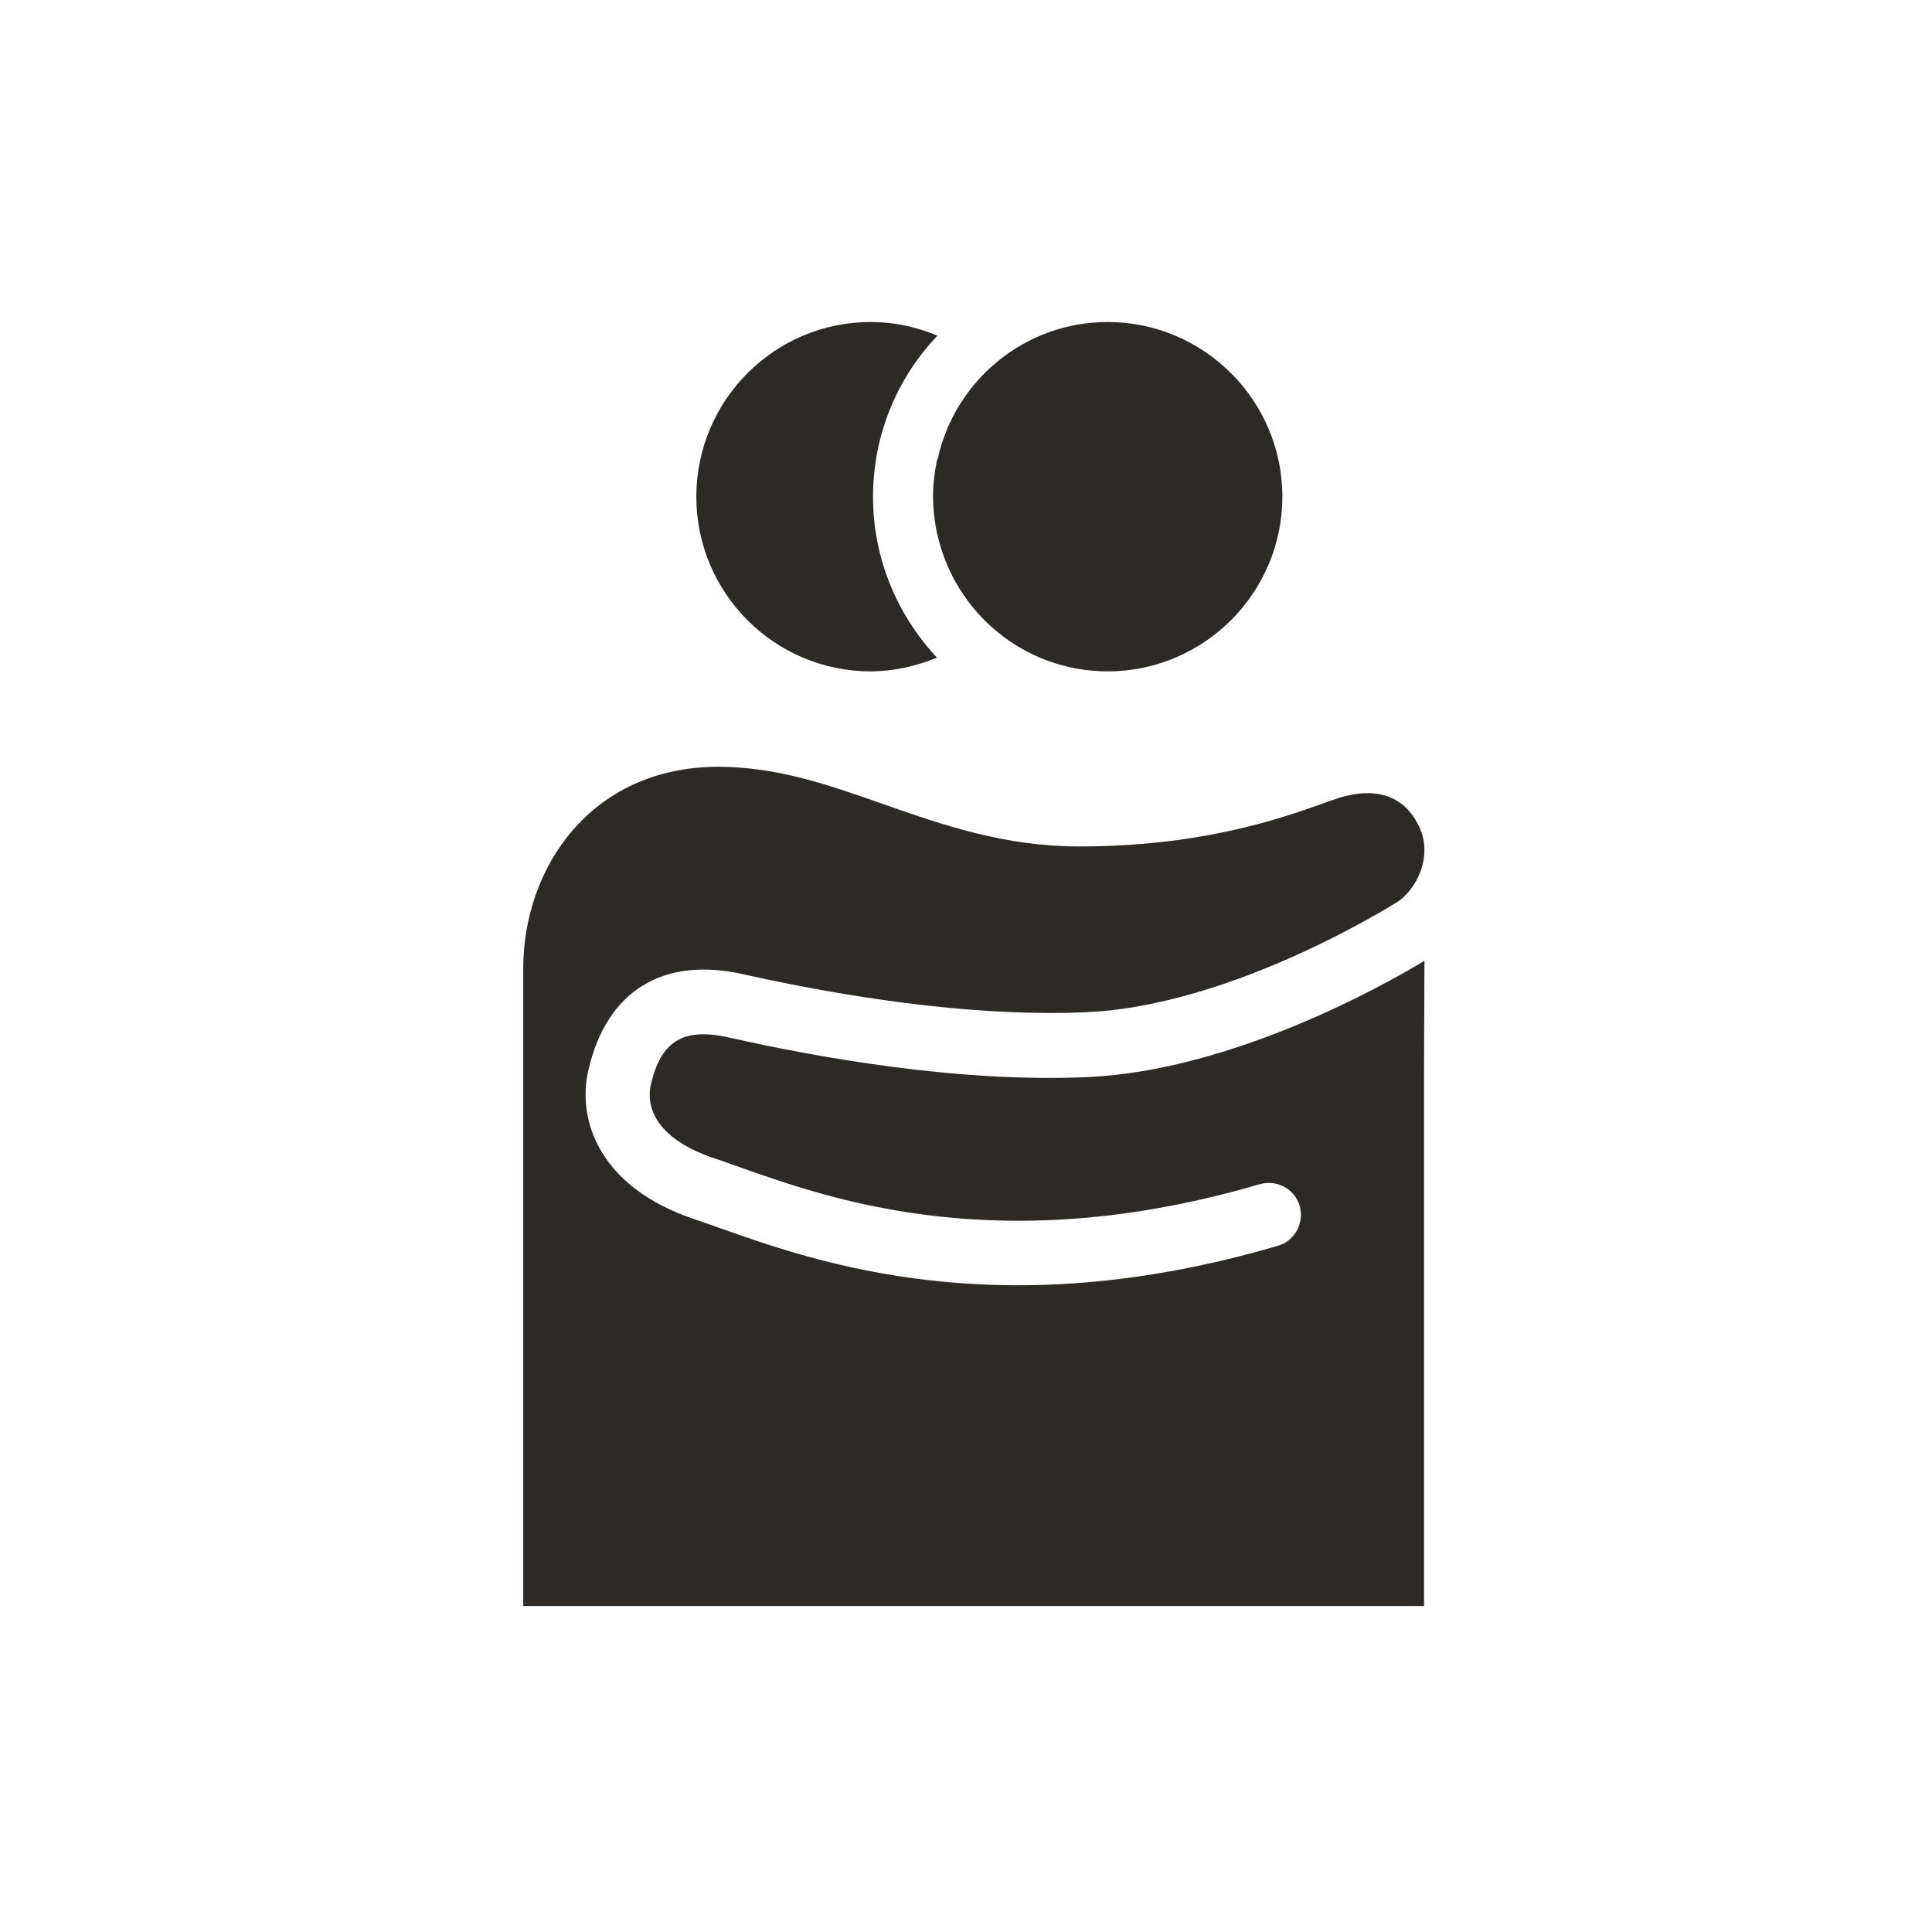
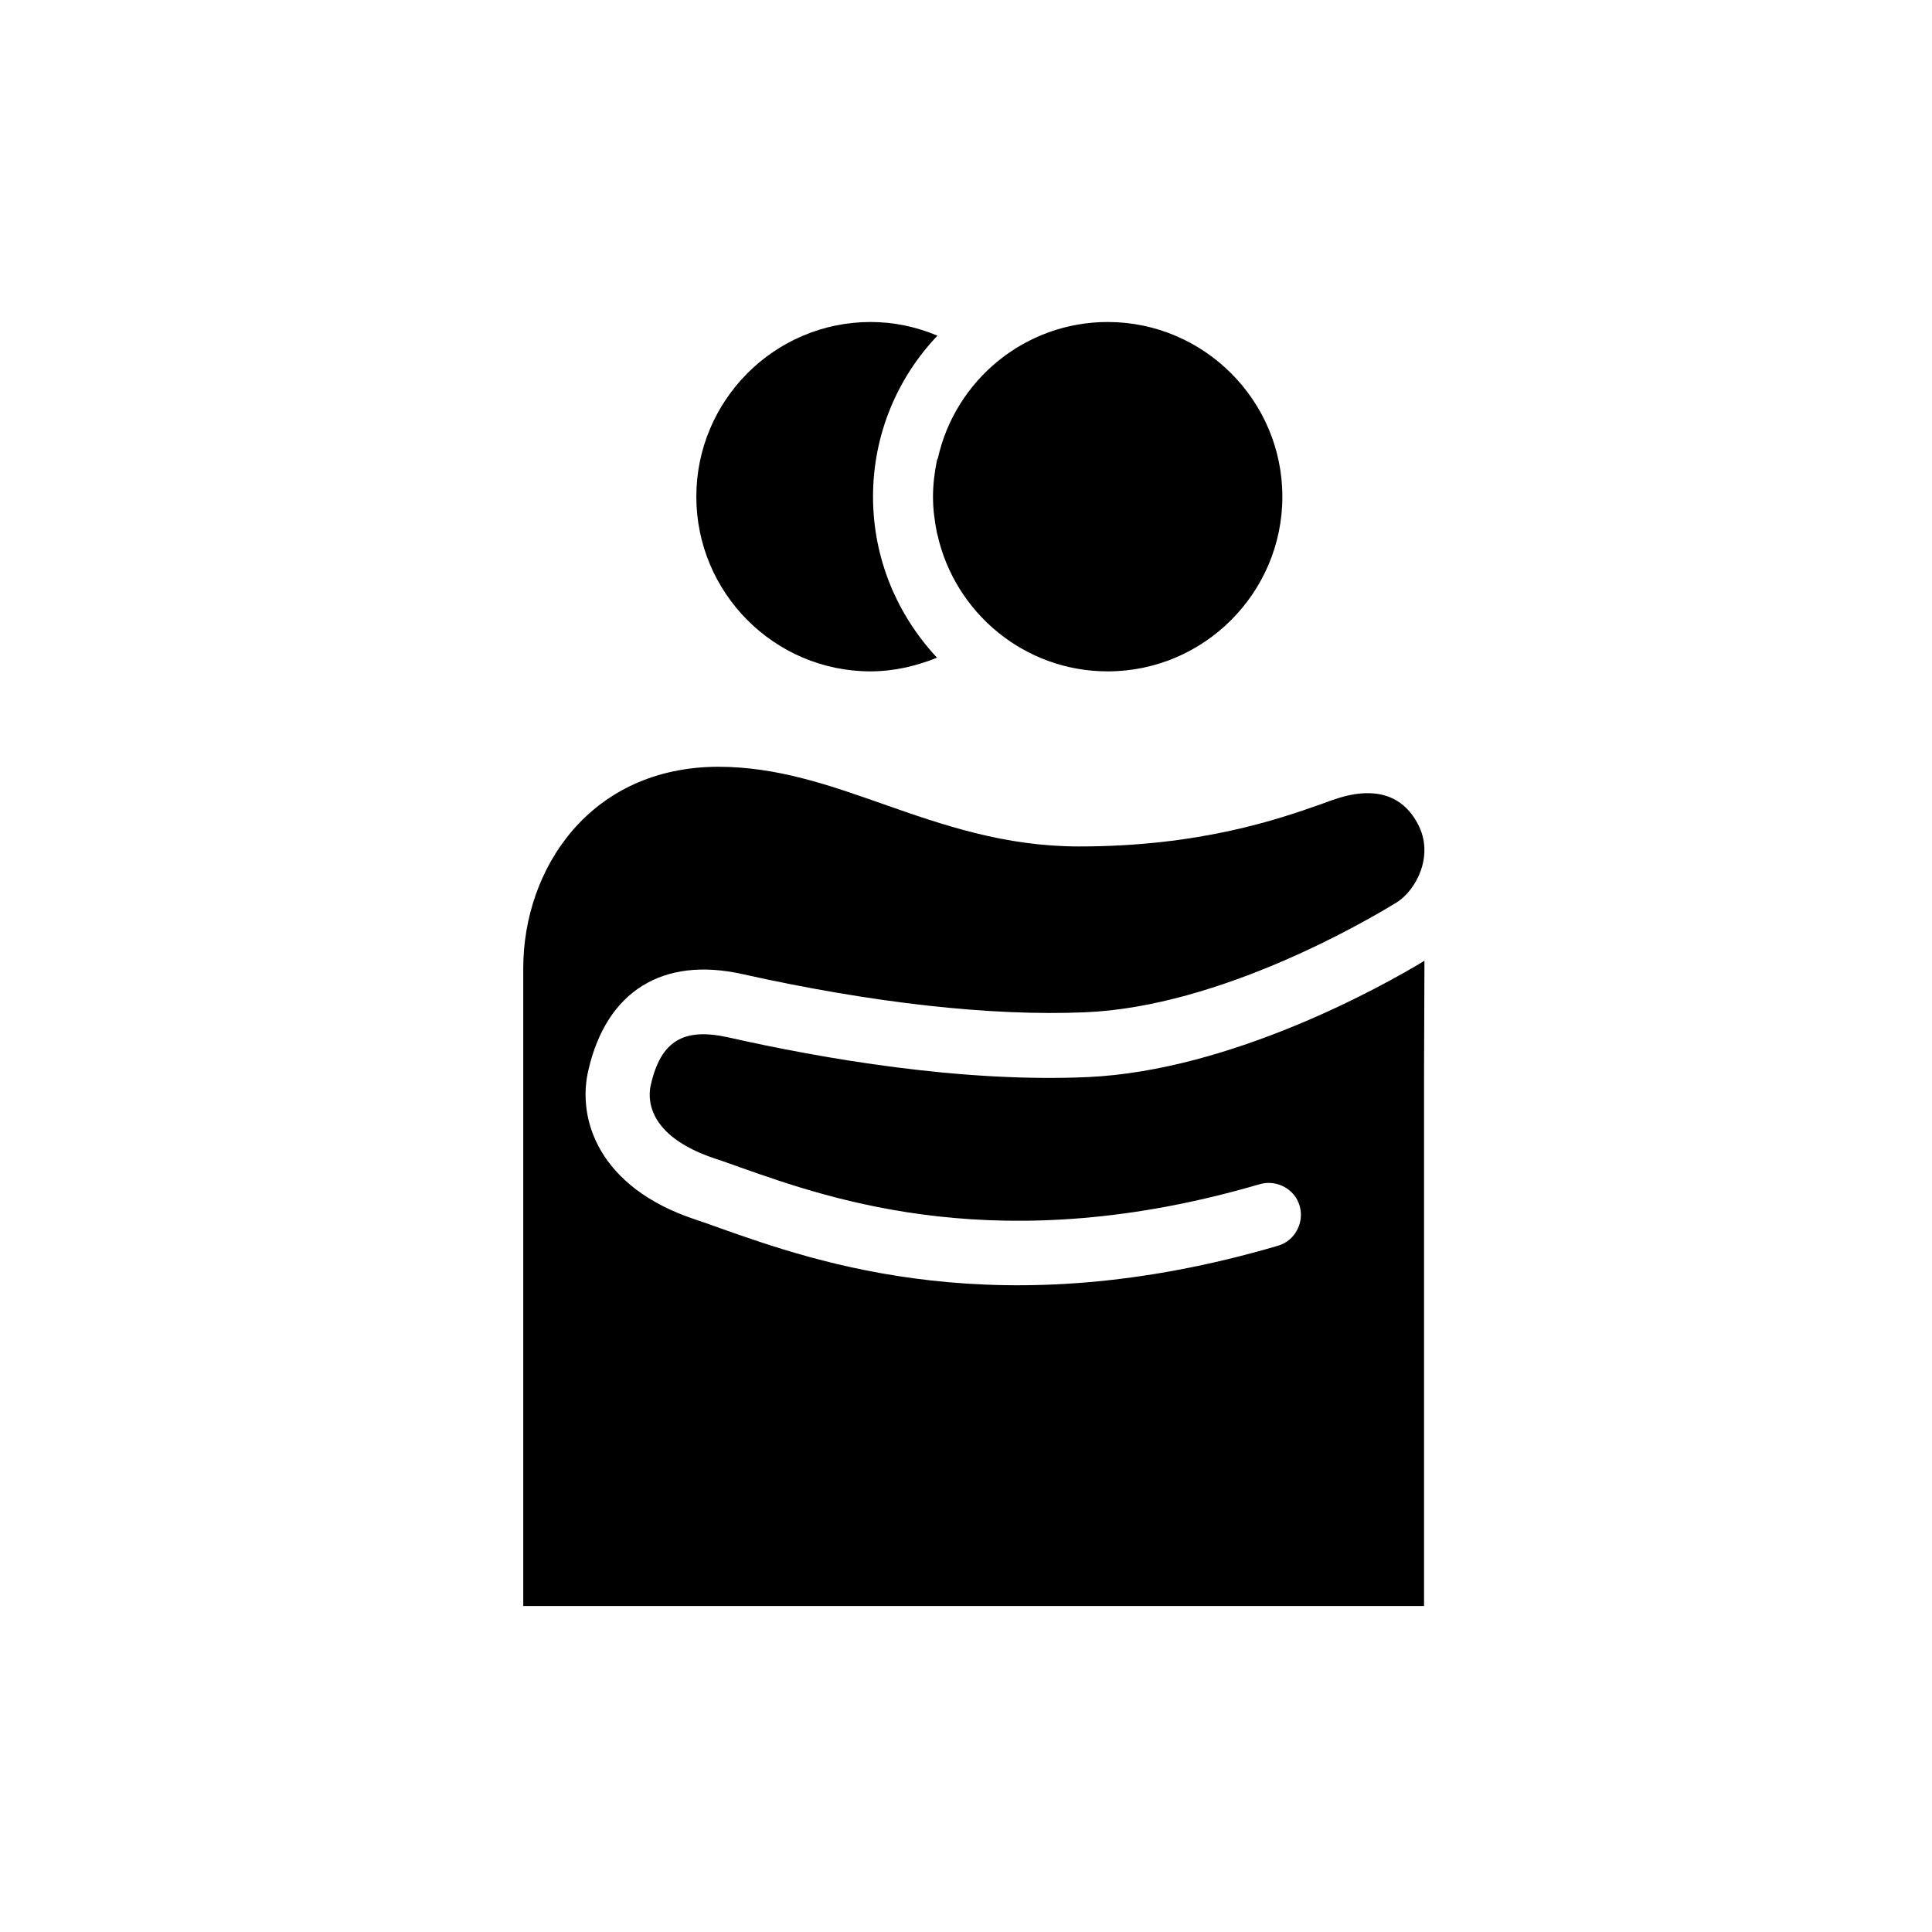
- <svg xmlns="http://www.w3.org/2000/svg" width="48" height="48" viewBox="0 0 48 48" fill="none">
-   <path d="M27.02 26.76C23.88 26.9 20.43 26.3 18.08 25.77C16.98 25.53 16.42 25.86 16.17 26.95C16.1 27.24 16.02 28.21 17.78 28.79C17.97 28.85 18.18 28.93 18.41 29.01C20.68 29.81 24.89 31.3 31.3 29.42C31.72 29.3 32.17 29.54 32.29 29.96C32.41 30.38 32.17 30.83 31.75 30.95C24.85 32.98 20.31 31.37 17.88 30.51C17.66 30.43 17.46 30.36 17.28 30.3C14.86 29.5 14.33 27.79 14.62 26.58C15.07 24.63 16.46 23.76 18.44 24.2C21.67 24.92 24.62 25.25 26.96 25.15C30.34 25.01 34 22.85 34.7 22.42C35.18 22.12 35.65 21.25 35.22 20.46C34.75 19.58 33.9 19.63 33.28 19.82C33.15 19.86 33 19.91 32.82 19.98C31.77 20.35 29.82 21.03 26.81 21.03C24.96 21.03 23.43 20.5 21.95 19.98C20.59 19.5 19.3 19.05 17.84 19.05C14.66 19.06 13 21.58 13 24.06V39.9H35.38V26.63L35.39 23.87C34.37 24.49 30.6 26.6 27.02 26.76Z" fill="#2D2A26" />
-   <path d="M23.28 11.43C23.22 11.72 23.18 12.03 23.18 12.34C23.18 12.65 23.22 12.95 23.28 13.25C23.28 13.26 23.29 13.27 23.29 13.28C23.72 15.22 25.45 16.68 27.52 16.68C29.91 16.68 31.86 14.73 31.86 12.34C31.86 9.95 29.91 8 27.52 8C25.46 8 23.73 9.45 23.3 11.39C23.29 11.4 23.29 11.41 23.28 11.43Z" fill="#2D2A26" />
-   <path d="M21.63 16.68C22.2 16.68 22.76 16.55 23.28 16.34C22.3 15.29 21.69 13.89 21.69 12.34C21.69 10.79 22.3 9.38 23.29 8.34C22.77 8.12 22.21 8 21.63 8C19.24 8 17.3 9.95 17.3 12.34C17.3 14.73 19.24 16.68 21.63 16.68Z" fill="#2D2A26" />
+ <svg xmlns="http://www.w3.org/2000/svg" viewBox="0 0 48 48" fill="none">
+   <path d="M27.02 26.76C23.88 26.9 20.43 26.3 18.08 25.77C16.98 25.53 16.42 25.86 16.17 26.95C16.1 27.24 16.02 28.21 17.78 28.79C17.97 28.85 18.18 28.93 18.41 29.01C20.68 29.81 24.89 31.3 31.3 29.42C31.72 29.3 32.17 29.54 32.29 29.96C32.41 30.38 32.17 30.83 31.75 30.95C24.85 32.98 20.31 31.37 17.88 30.51C17.66 30.43 17.46 30.36 17.28 30.3C14.86 29.5 14.33 27.79 14.62 26.58C15.07 24.63 16.46 23.76 18.44 24.2C21.67 24.92 24.62 25.25 26.96 25.15C30.34 25.01 34 22.85 34.7 22.42C35.18 22.12 35.65 21.25 35.22 20.46C34.75 19.58 33.9 19.63 33.28 19.82C33.15 19.86 33 19.91 32.82 19.98C31.77 20.35 29.82 21.03 26.81 21.03C24.96 21.03 23.43 20.5 21.95 19.98C20.59 19.5 19.3 19.05 17.84 19.05C14.66 19.06 13 21.58 13 24.06V39.9H35.38V26.63L35.39 23.87C34.37 24.49 30.6 26.6 27.02 26.76Z" fill="currentColor" />
+   <path d="M23.28 11.43C23.22 11.72 23.18 12.03 23.18 12.34C23.18 12.65 23.22 12.95 23.28 13.25C23.28 13.26 23.29 13.27 23.29 13.28C23.72 15.22 25.45 16.68 27.52 16.68C29.91 16.68 31.86 14.73 31.86 12.34C31.86 9.95 29.91 8 27.52 8C25.46 8 23.73 9.45 23.3 11.39C23.29 11.4 23.29 11.41 23.28 11.43Z" fill="currentColor" />
+   <path d="M21.63 16.68C22.2 16.68 22.76 16.55 23.28 16.34C22.3 15.29 21.69 13.89 21.69 12.34C21.69 10.79 22.3 9.38 23.29 8.34C22.77 8.12 22.21 8 21.63 8C19.24 8 17.3 9.95 17.3 12.34C17.3 14.73 19.24 16.68 21.63 16.68Z" fill="currentColor" />
</svg>
